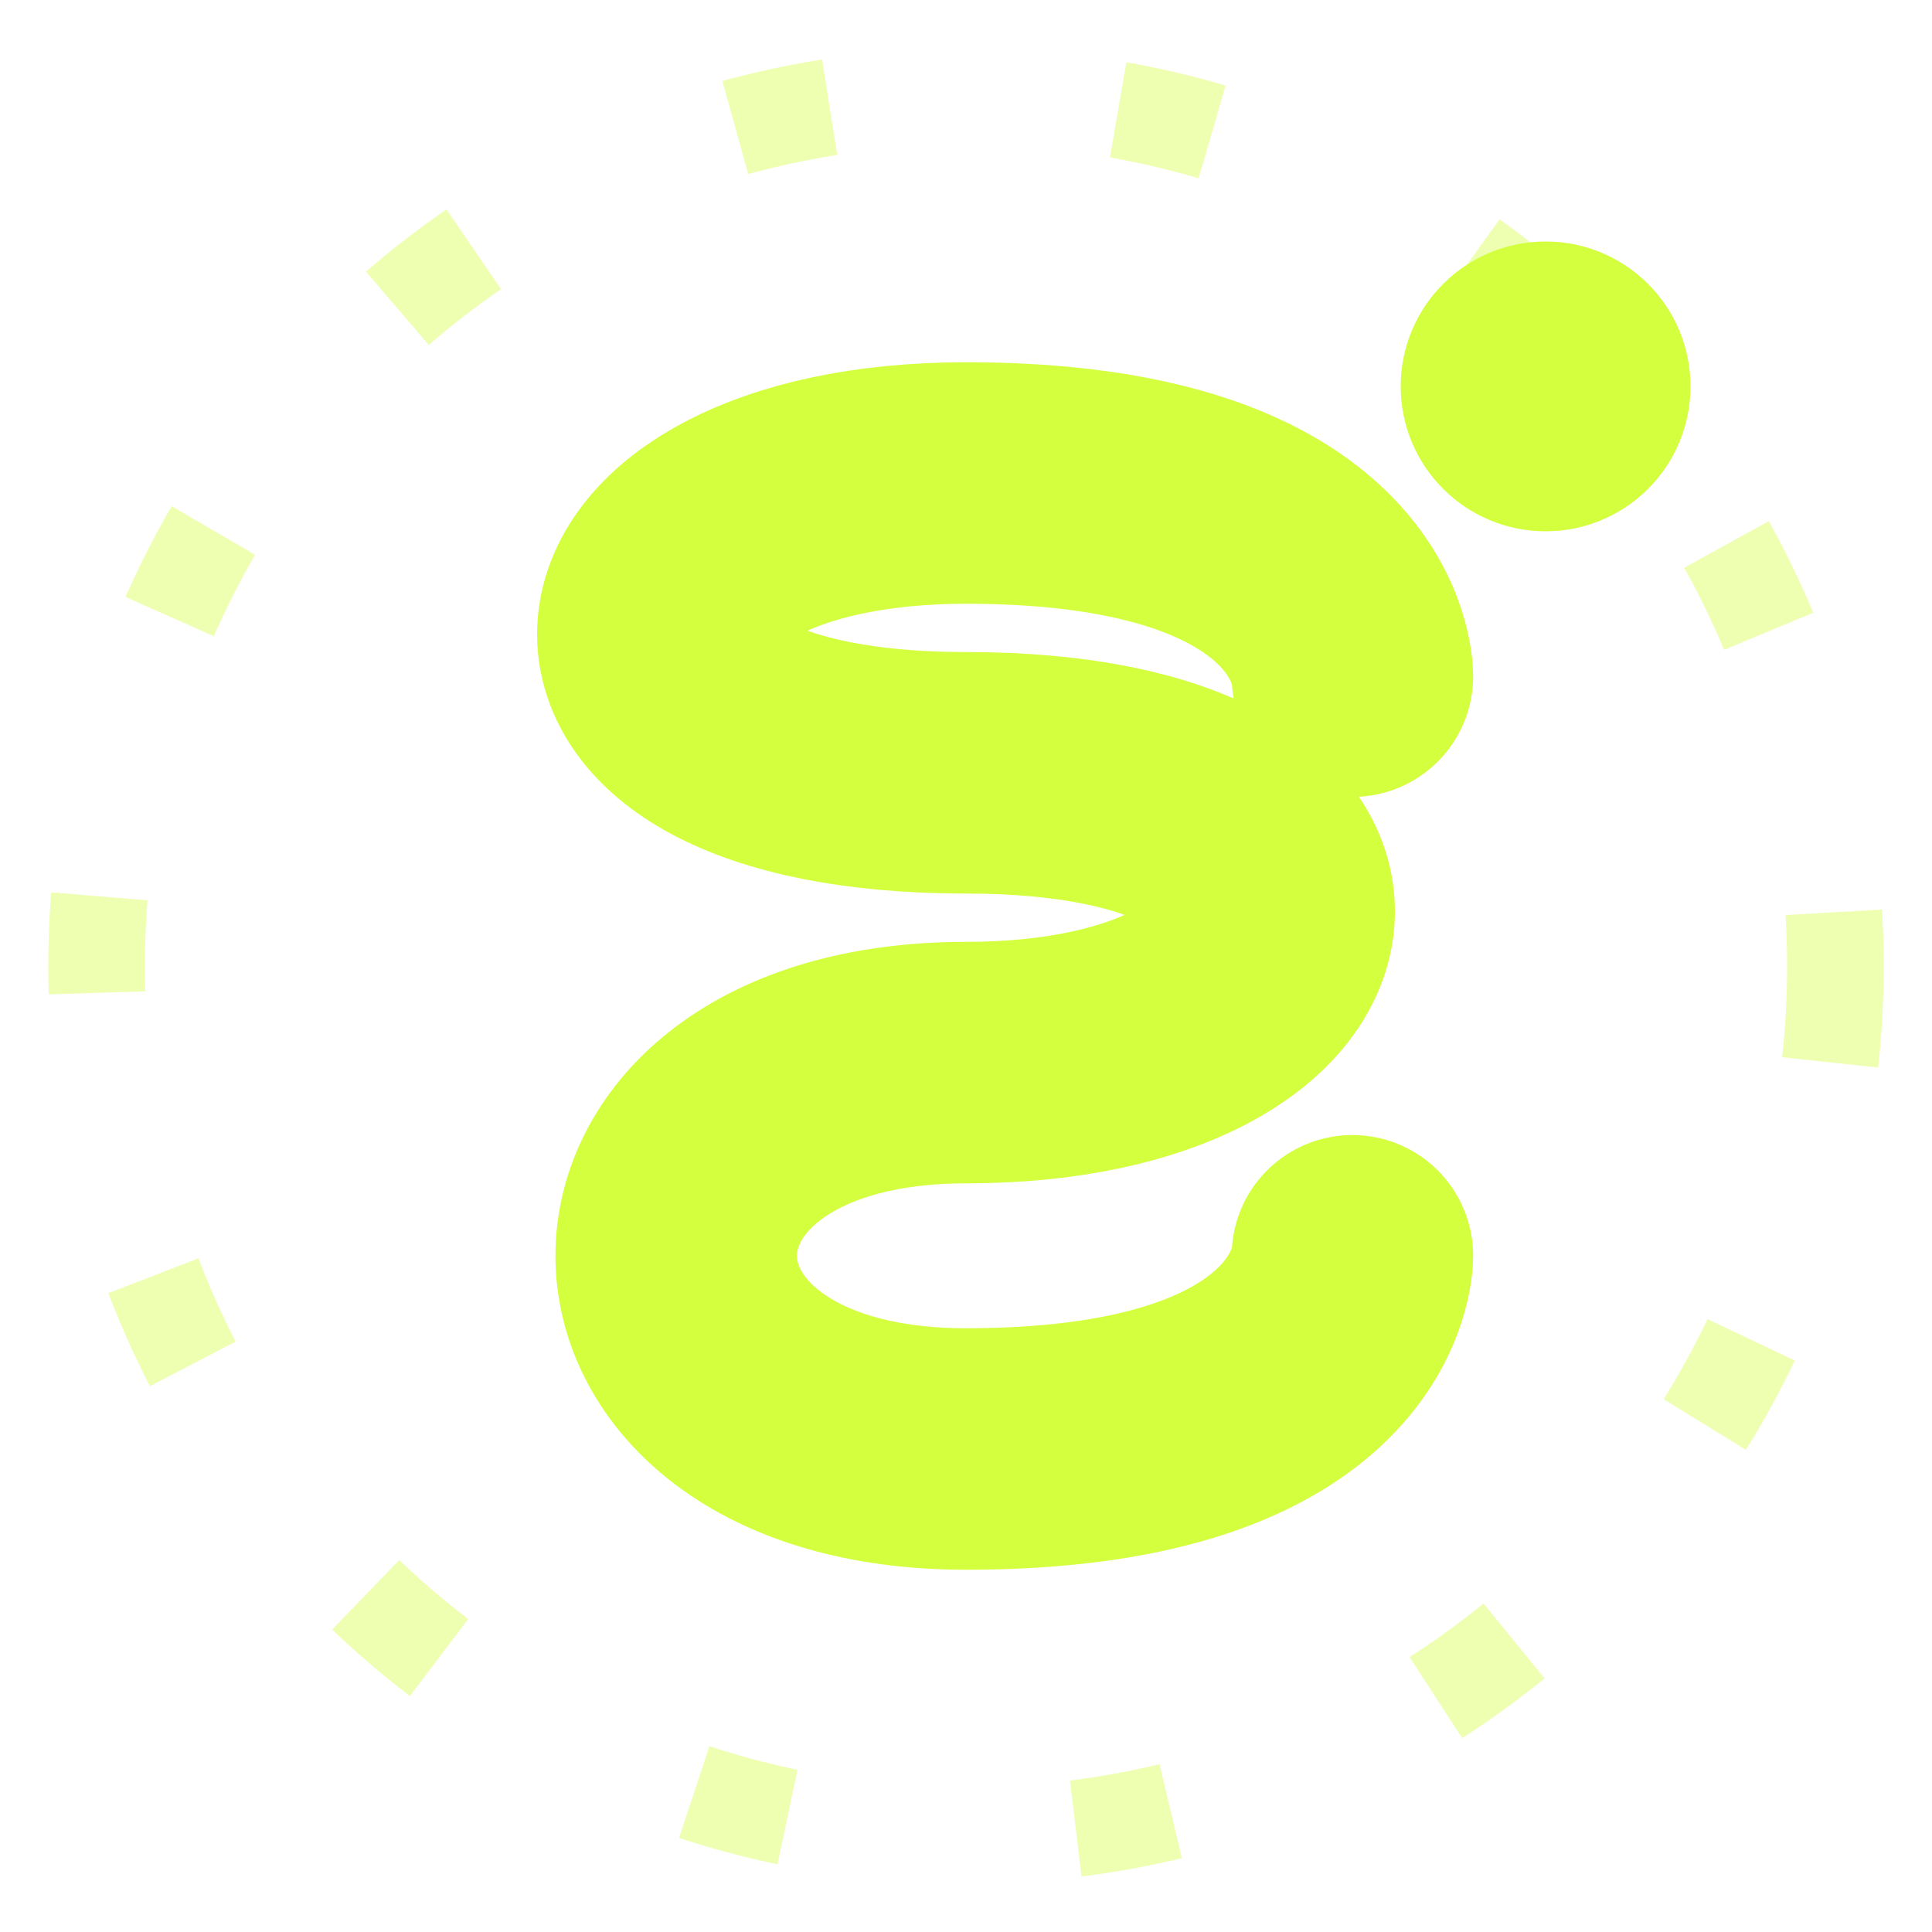
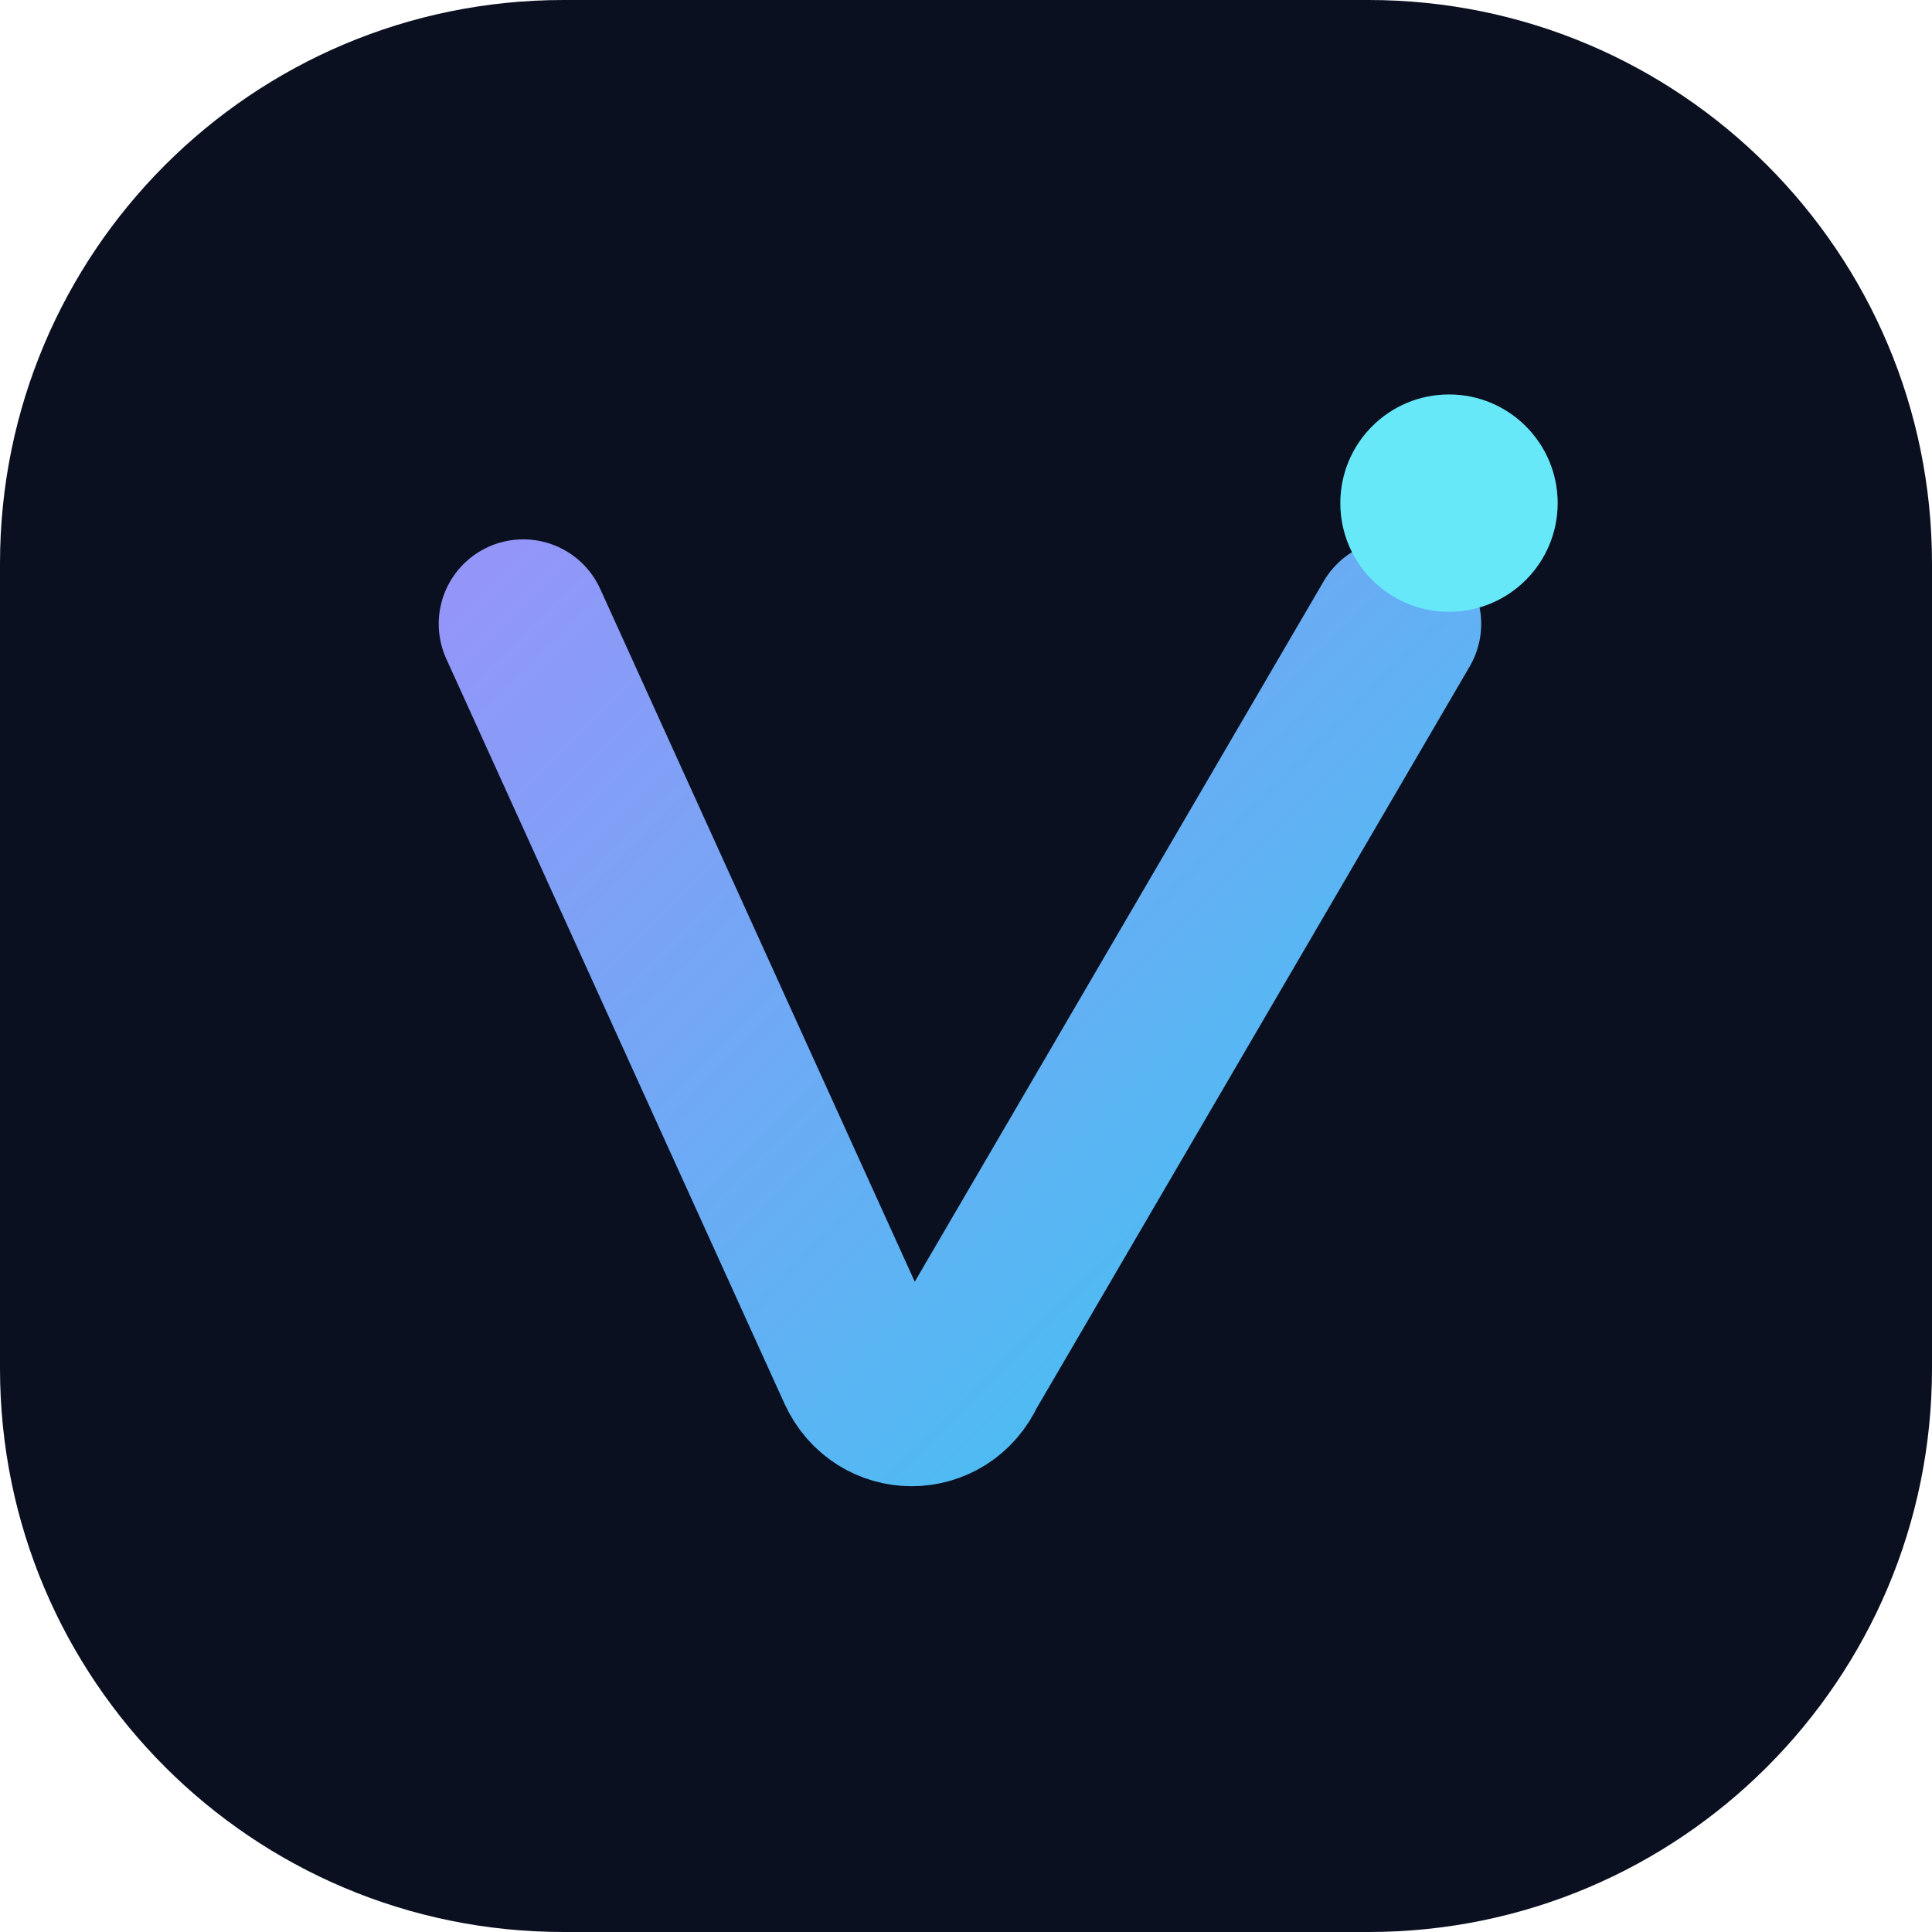
- <svg xmlns="http://www.w3.org/2000/svg" width="40" height="40" viewBox="0 0 40 40" fill="none">
-   <circle cx="32" cy="8" r="3" fill="#d4ff3f">
-     <animate attributeName="opacity" values="1;0.5;1" dur="2s" repeatCount="indefinite" />
-   </circle>
-   <path d="M28 14C28 14 28 10 20 10C12 10 11 16 20 16C29 16 28 22 20 22C12 22 12 30 20 30C28 30 28 26 28 26" stroke="#d4ff3f" stroke-width="5" stroke-linecap="round" stroke-linejoin="round" />
-   <circle cx="20" cy="20" r="18" stroke="#d4ff3f" stroke-width="2" stroke-dasharray="2 6" opacity="0.4">
-     <animateTransform attributeName="transform" type="rotate" from="0 20 20" to="360 20 20" dur="20s" repeatCount="indefinite" />
-   </circle>
+ <svg xmlns="http://www.w3.org/2000/svg" width="48" height="48" viewBox="0 0 48 48" fill="none">
+   <defs>
+     <linearGradient id="vela-mark" x1="8" y1="8" x2="42" y2="42" gradientUnits="userSpaceOnUse">
+       <stop stop-color="#A78BFA" />
+       <stop offset="1" stop-color="#22D3EE" />
+     </linearGradient>
+   </defs>
+   <rect width="48" height="48" rx="14" fill="#0B1020" />
+   <path d="M13 15.5L21.4 34C21.9 35.1 23.4 35.1 23.9 34L34.7 15.5" stroke="url(#vela-mark)" stroke-width="4.2" stroke-linecap="round" stroke-linejoin="round" />
+   <circle cx="36" cy="12.5" r="2.7" fill="#67E8F9" />
</svg>
